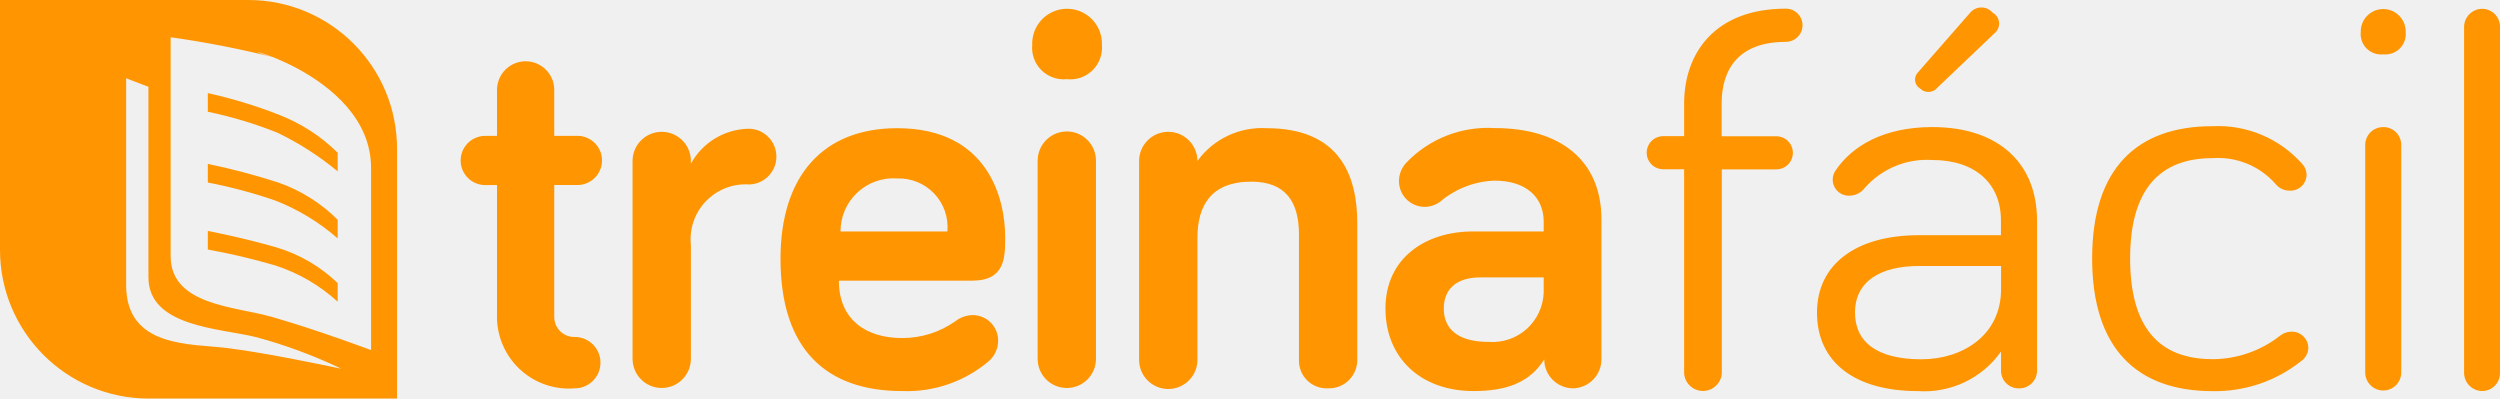
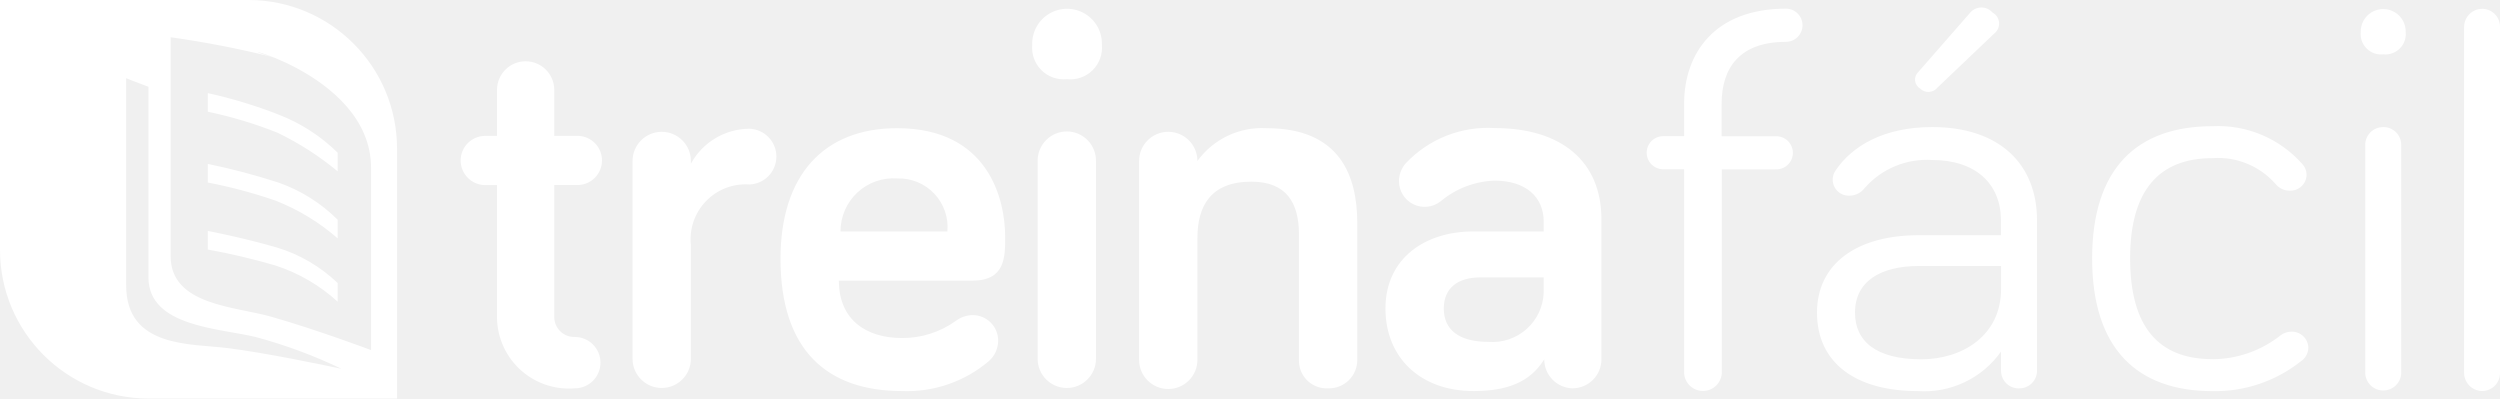
<svg xmlns="http://www.w3.org/2000/svg" width="138" height="22" viewBox="0 0 138 22">
  <defs>
    <style>
      .cls-1 {
-         fill: #ff9500;
+         fill: #fff;
        fill-rule: evenodd;
      }
    </style>
  </defs>
  <path id="Shape_1_copy" data-name="Shape 1 copy" class="cls-1" d="M157.009,41.585a1.009,1.009,0,0,1-.991-0.971V21.457a1.009,1.009,0,0,1,.991-0.971,0.988,0.988,0,0,1,.991.971V40.614A0.988,0.988,0,0,1,157.009,41.585ZM151.553,23a1.126,1.126,0,0,1-1.241-1.224,1.242,1.242,0,1,1,2.483,0A1.127,1.127,0,0,1,151.553,23Zm-9.422,16.828a6.084,6.084,0,0,0,3.742-1.307,1,1,0,0,1,.613-0.213,0.91,0.91,0,0,1,.935.881,0.929,0.929,0,0,1-.419.76,7.614,7.614,0,0,1-4.871,1.642c-4.161,0-6.645-2.341-6.645-7.325s2.484-7.3,6.645-7.3a6.206,6.206,0,0,1,4.967,2.1,0.874,0.874,0,0,1,.226.577,0.891,0.891,0,0,1-.935.881,0.981,0.981,0,0,1-.774-0.365,4.225,4.225,0,0,0-3.484-1.429c-2.967,0-4.548,1.793-4.548,5.532C137.583,38.062,139.164,39.825,142.131,39.825Zm-10.674,1.611a0.974,0.974,0,0,1-1-.939V39.406a5.192,5.192,0,0,1-4.6,2.182c-3.406,0-5.559-1.545-5.559-4.333,0-2.666,2.153-4.272,5.623-4.272h4.531V32.165c0-2.06-1.446-3.333-3.792-3.333a4.566,4.566,0,0,0-3.727,1.545,1.07,1.07,0,0,1-.836.424,0.886,0.886,0,0,1-.771-1.394c0.9-1.333,2.635-2.393,5.334-2.393,3.728,0,5.784,2.06,5.784,5.151V40.5A0.974,0.974,0,0,1,131.457,41.437Zm-1-6.756H125.93c-2.089,0-3.534.818-3.534,2.575,0,1.576,1.156,2.575,3.663,2.575,2.249,0,4.4-1.3,4.4-3.878V34.68Zm-3.5-9.857a0.646,0.646,0,0,1-.967.061,0.574,0.574,0,0,1-.1-0.912l2.871-3.283a0.811,0.811,0,0,1,1.225,0,0.693,0.693,0,0,1,.1,1.155Zm-8.381-2.515c-2.535,0-3.542,1.431-3.542,3.411v1.8H118a0.915,0.915,0,1,1,0,1.827h-2.957V40.611a1.042,1.042,0,0,1-2.079,0V29.343h-1.1a0.915,0.915,0,1,1,0-1.827h1.1v-1.8c0-2.741,1.657-5.238,5.621-5.238A0.915,0.915,0,1,1,118.583,22.309ZM106.822,41.436a1.6,1.6,0,0,1-1.58-1.6c-0.805,1.3-2.117,1.75-3.906,1.75-2.921,0-4.859-1.84-4.859-4.556,0-2.806,2.236-4.254,4.829-4.254h3.906V32.234c0-1.358-.984-2.263-2.713-2.263a4.893,4.893,0,0,0-2.981,1.146A1.42,1.42,0,0,1,97.222,30a1.5,1.5,0,0,1,.388-1,6.222,6.222,0,0,1,4.889-1.931c3.7,0,5.9,1.84,5.9,5.038v7.723A1.6,1.6,0,0,1,106.822,41.436Zm-1.61-6.124h-3.488c-1.312,0-2.027.633-2.027,1.72,0,1.146.805,1.84,2.474,1.84a2.829,2.829,0,0,0,3.041-2.715V35.311Zm-11.9,6.124a1.528,1.528,0,0,1-1.61-1.569V32.928c0-1.72-.686-2.9-2.623-2.9-2.236,0-2.981,1.327-2.981,3.107v6.728a1.61,1.61,0,0,1-3.22,0V28.886a1.61,1.61,0,1,1,3.22,0,4.4,4.4,0,0,1,3.816-1.81c4.054,0,5.008,2.625,5.008,5.249v7.542A1.562,1.562,0,0,1,93.316,41.436ZM78.887,24.371a1.743,1.743,0,0,1-1.908-1.9,1.924,1.924,0,1,1,3.846,0A1.752,1.752,0,0,1,78.887,24.371ZM73.67,35.492H66.306c0,2.172,1.52,3.168,3.488,3.168a5.06,5.06,0,0,0,2.951-.935,1.594,1.594,0,0,1,.954-0.332,1.408,1.408,0,0,1,1.4,1.418,1.514,1.514,0,0,1-.507,1.116,6.97,6.97,0,0,1-4.8,1.659c-4.144,0-6.708-2.263-6.708-7.3,0-4.616,2.385-7.21,6.439-7.21,5.038,0,5.962,3.922,5.962,6C75.488,34.2,75.488,35.492,73.67,35.492Zm-4.144-5.642a2.924,2.924,0,0,0-3.13,2.927h5.9A2.686,2.686,0,0,0,69.526,29.851Zm-8.169.332a3.035,3.035,0,0,0-3.22,3.349v6.275a1.61,1.61,0,1,1-3.22,0V28.886a1.61,1.61,0,1,1,3.22,0v0.151a3.705,3.705,0,0,1,3.22-1.931A1.539,1.539,0,0,1,61.357,30.183Zm-9.421.03H50.595v7.3A1.1,1.1,0,0,0,51.728,38.6a1.418,1.418,0,0,1,0,2.836,3.969,3.969,0,0,1-4.293-4.1v-7.12H46.749a1.358,1.358,0,0,1,0-2.715h0.686V24.963a1.58,1.58,0,1,1,3.16,0V27.5h1.342A1.358,1.358,0,0,1,51.936,30.213ZM20,33.775V20H33.724a8.209,8.209,0,0,1,8.193,8.224V42H28.193A8.209,8.209,0,0,1,20,33.775Zm20.483-4.507c0-5.418-8.913-7.108-5.445-6.121a55.2,55.2,0,0,0-5.618-1.091V34.144c0,2.709,3.565,2.773,5.533,3.333,2.55,0.726,5.53,1.848,5.53,1.848V29.268Zm-7.925,9.945c2.108,0.267,5.2.912,6.289,1.144a27.228,27.228,0,0,0-4.722-1.751c-2-.493-5.931-0.559-5.931-3.3V24.79c-0.732-.269-1.23-0.473-1.23-0.473V35.749C26.964,39.219,30.556,38.96,32.558,39.214Zm-1.087-6.466s1.89,0.358,3.823.918a8.345,8.345,0,0,1,3.346,1.96v1.028a9.376,9.376,0,0,0-3.443-2,35.854,35.854,0,0,0-3.726-.879V32.748Zm0-2.673V29.047a36.521,36.521,0,0,1,3.892,1.028A8.692,8.692,0,0,1,38.64,32.13v1.028A11.676,11.676,0,0,0,35.2,31.07,27.387,27.387,0,0,0,31.471,30.075Zm0-3.907V25.14a26.131,26.131,0,0,1,3.891,1.18A9.5,9.5,0,0,1,38.64,28.43v1.028a16.326,16.326,0,0,0-3.318-2.13A23.081,23.081,0,0,0,31.471,26.168Zm47.417,1.088a1.613,1.613,0,0,1,1.61,1.629V39.807a1.61,1.61,0,1,1-3.22,0V28.886A1.613,1.613,0,0,1,78.887,27.256Zm72.666-.24a0.98,0.98,0,0,1,.994.992V40.593a0.994,0.994,0,0,1-1.987,0V28.008A0.98,0.98,0,0,1,151.553,27.017Z" transform="translate(-20 -20)" />
</svg>
